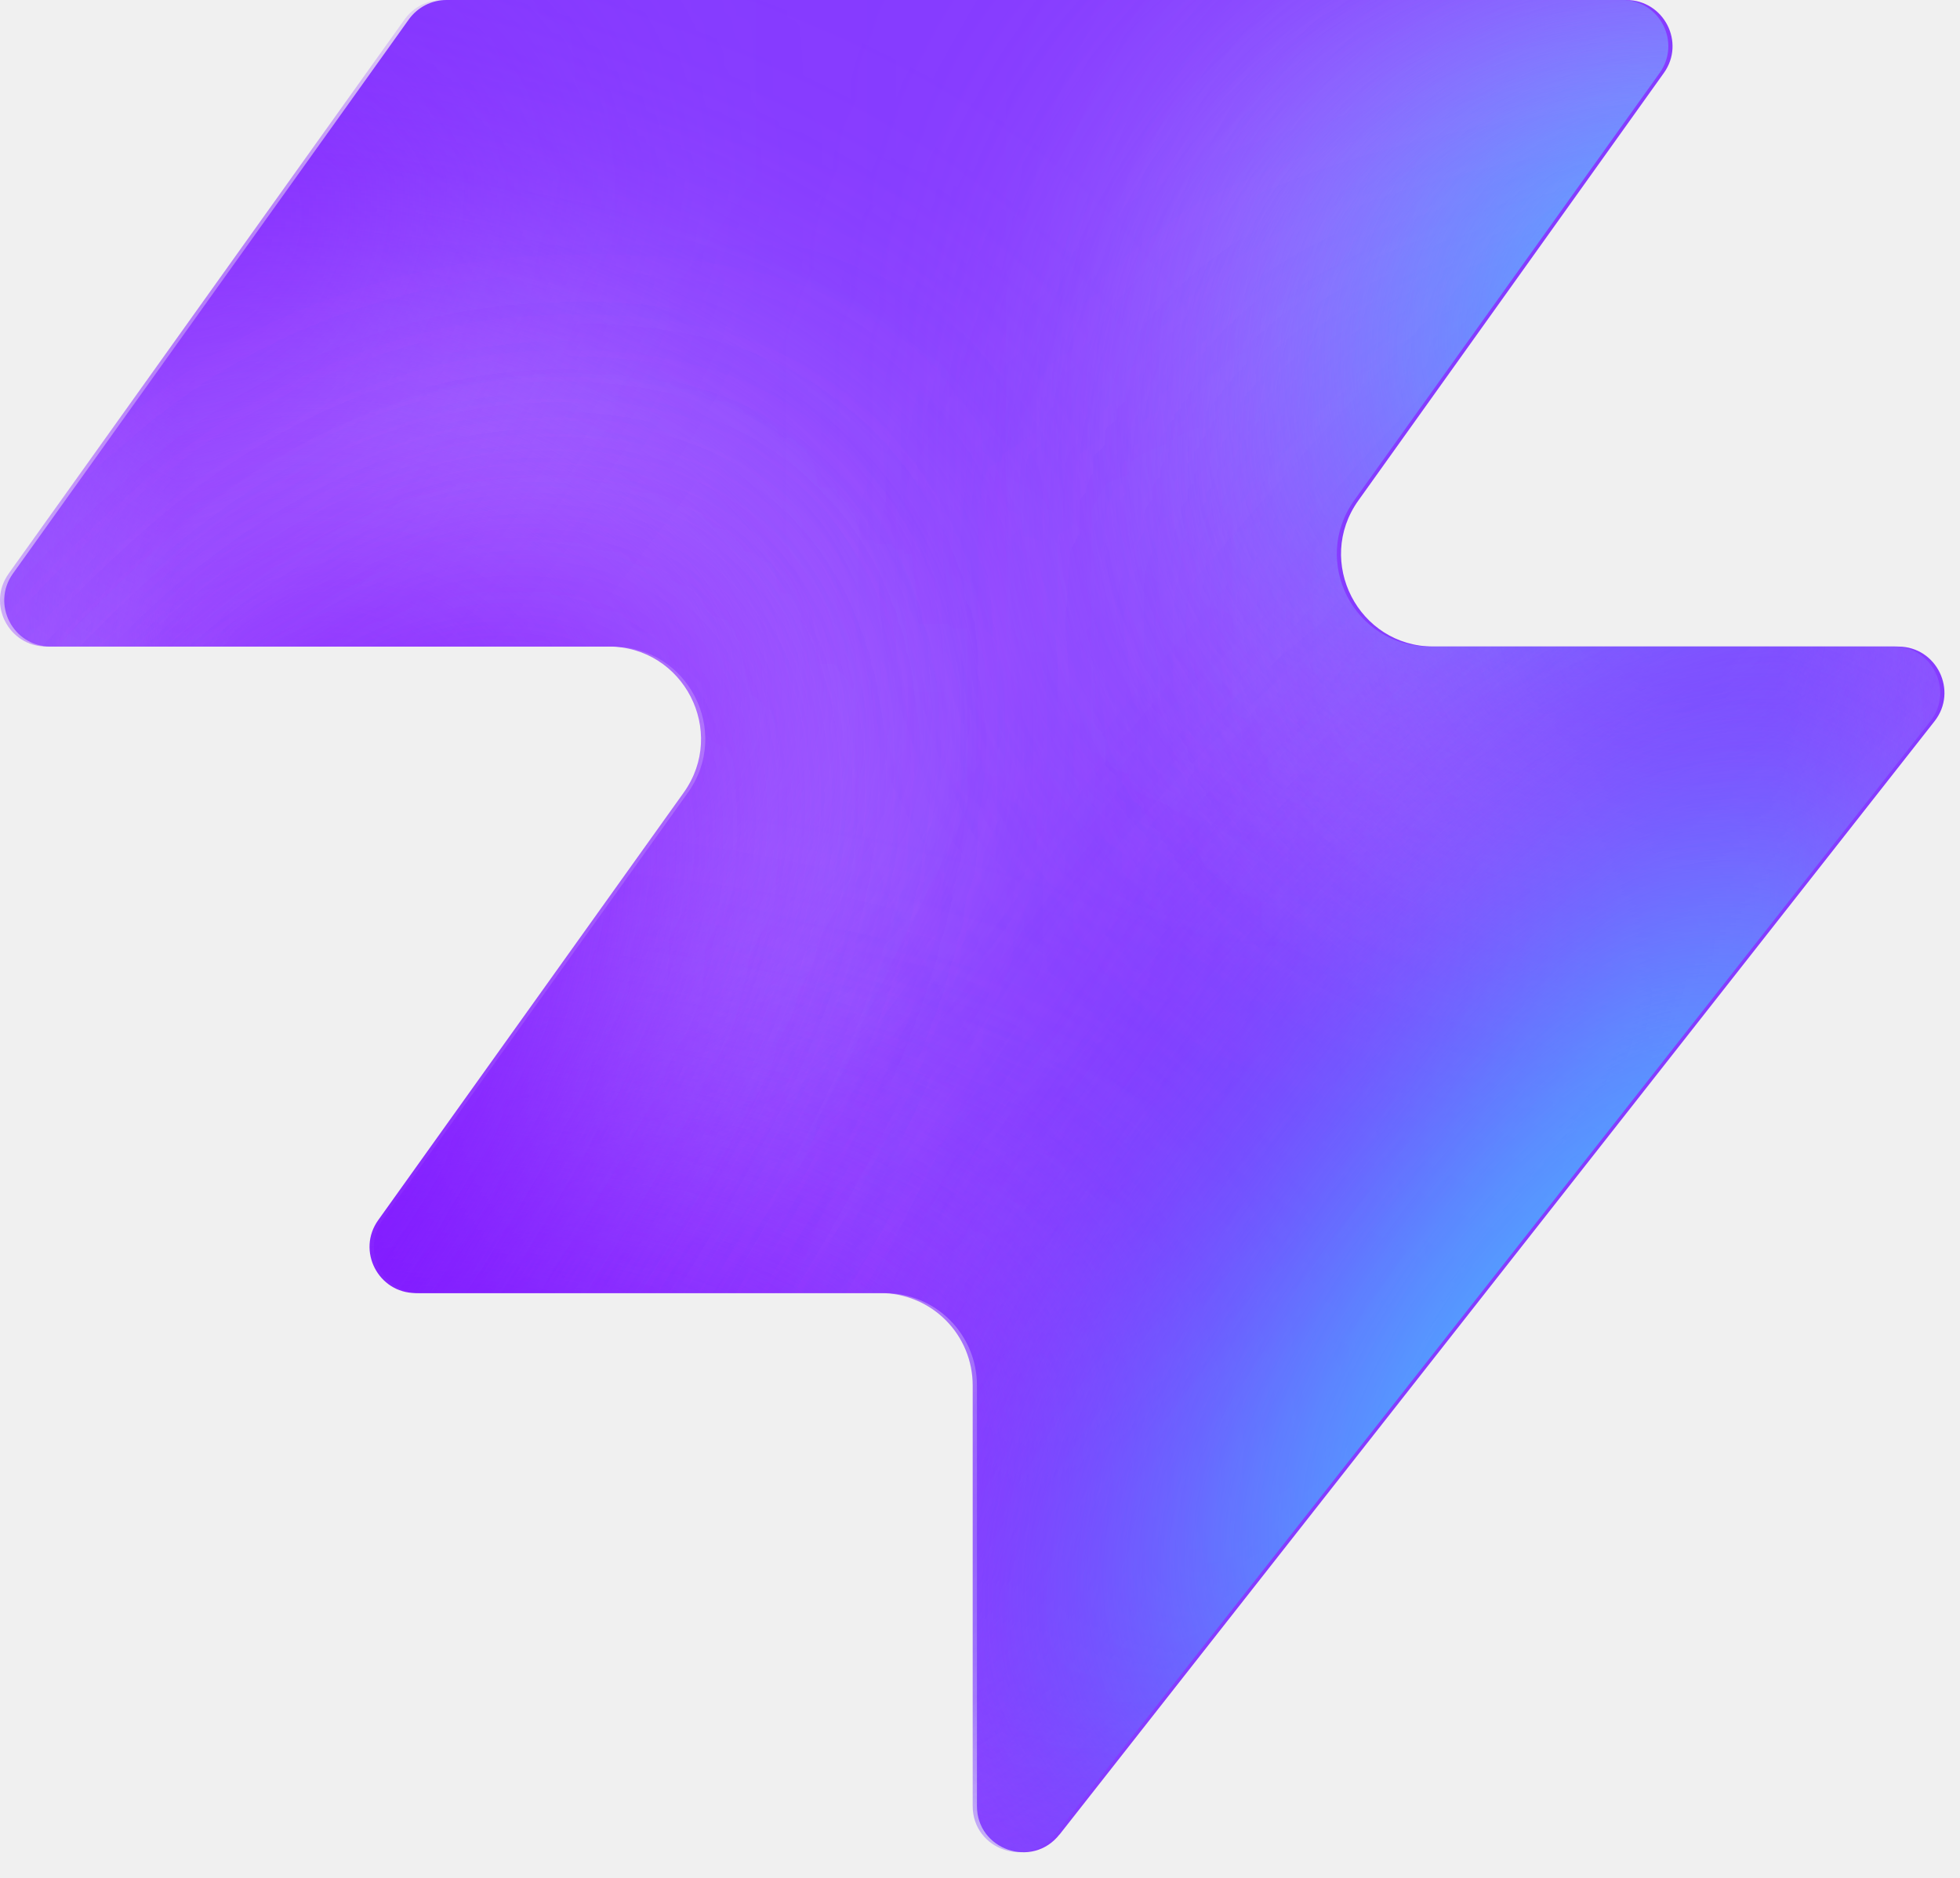
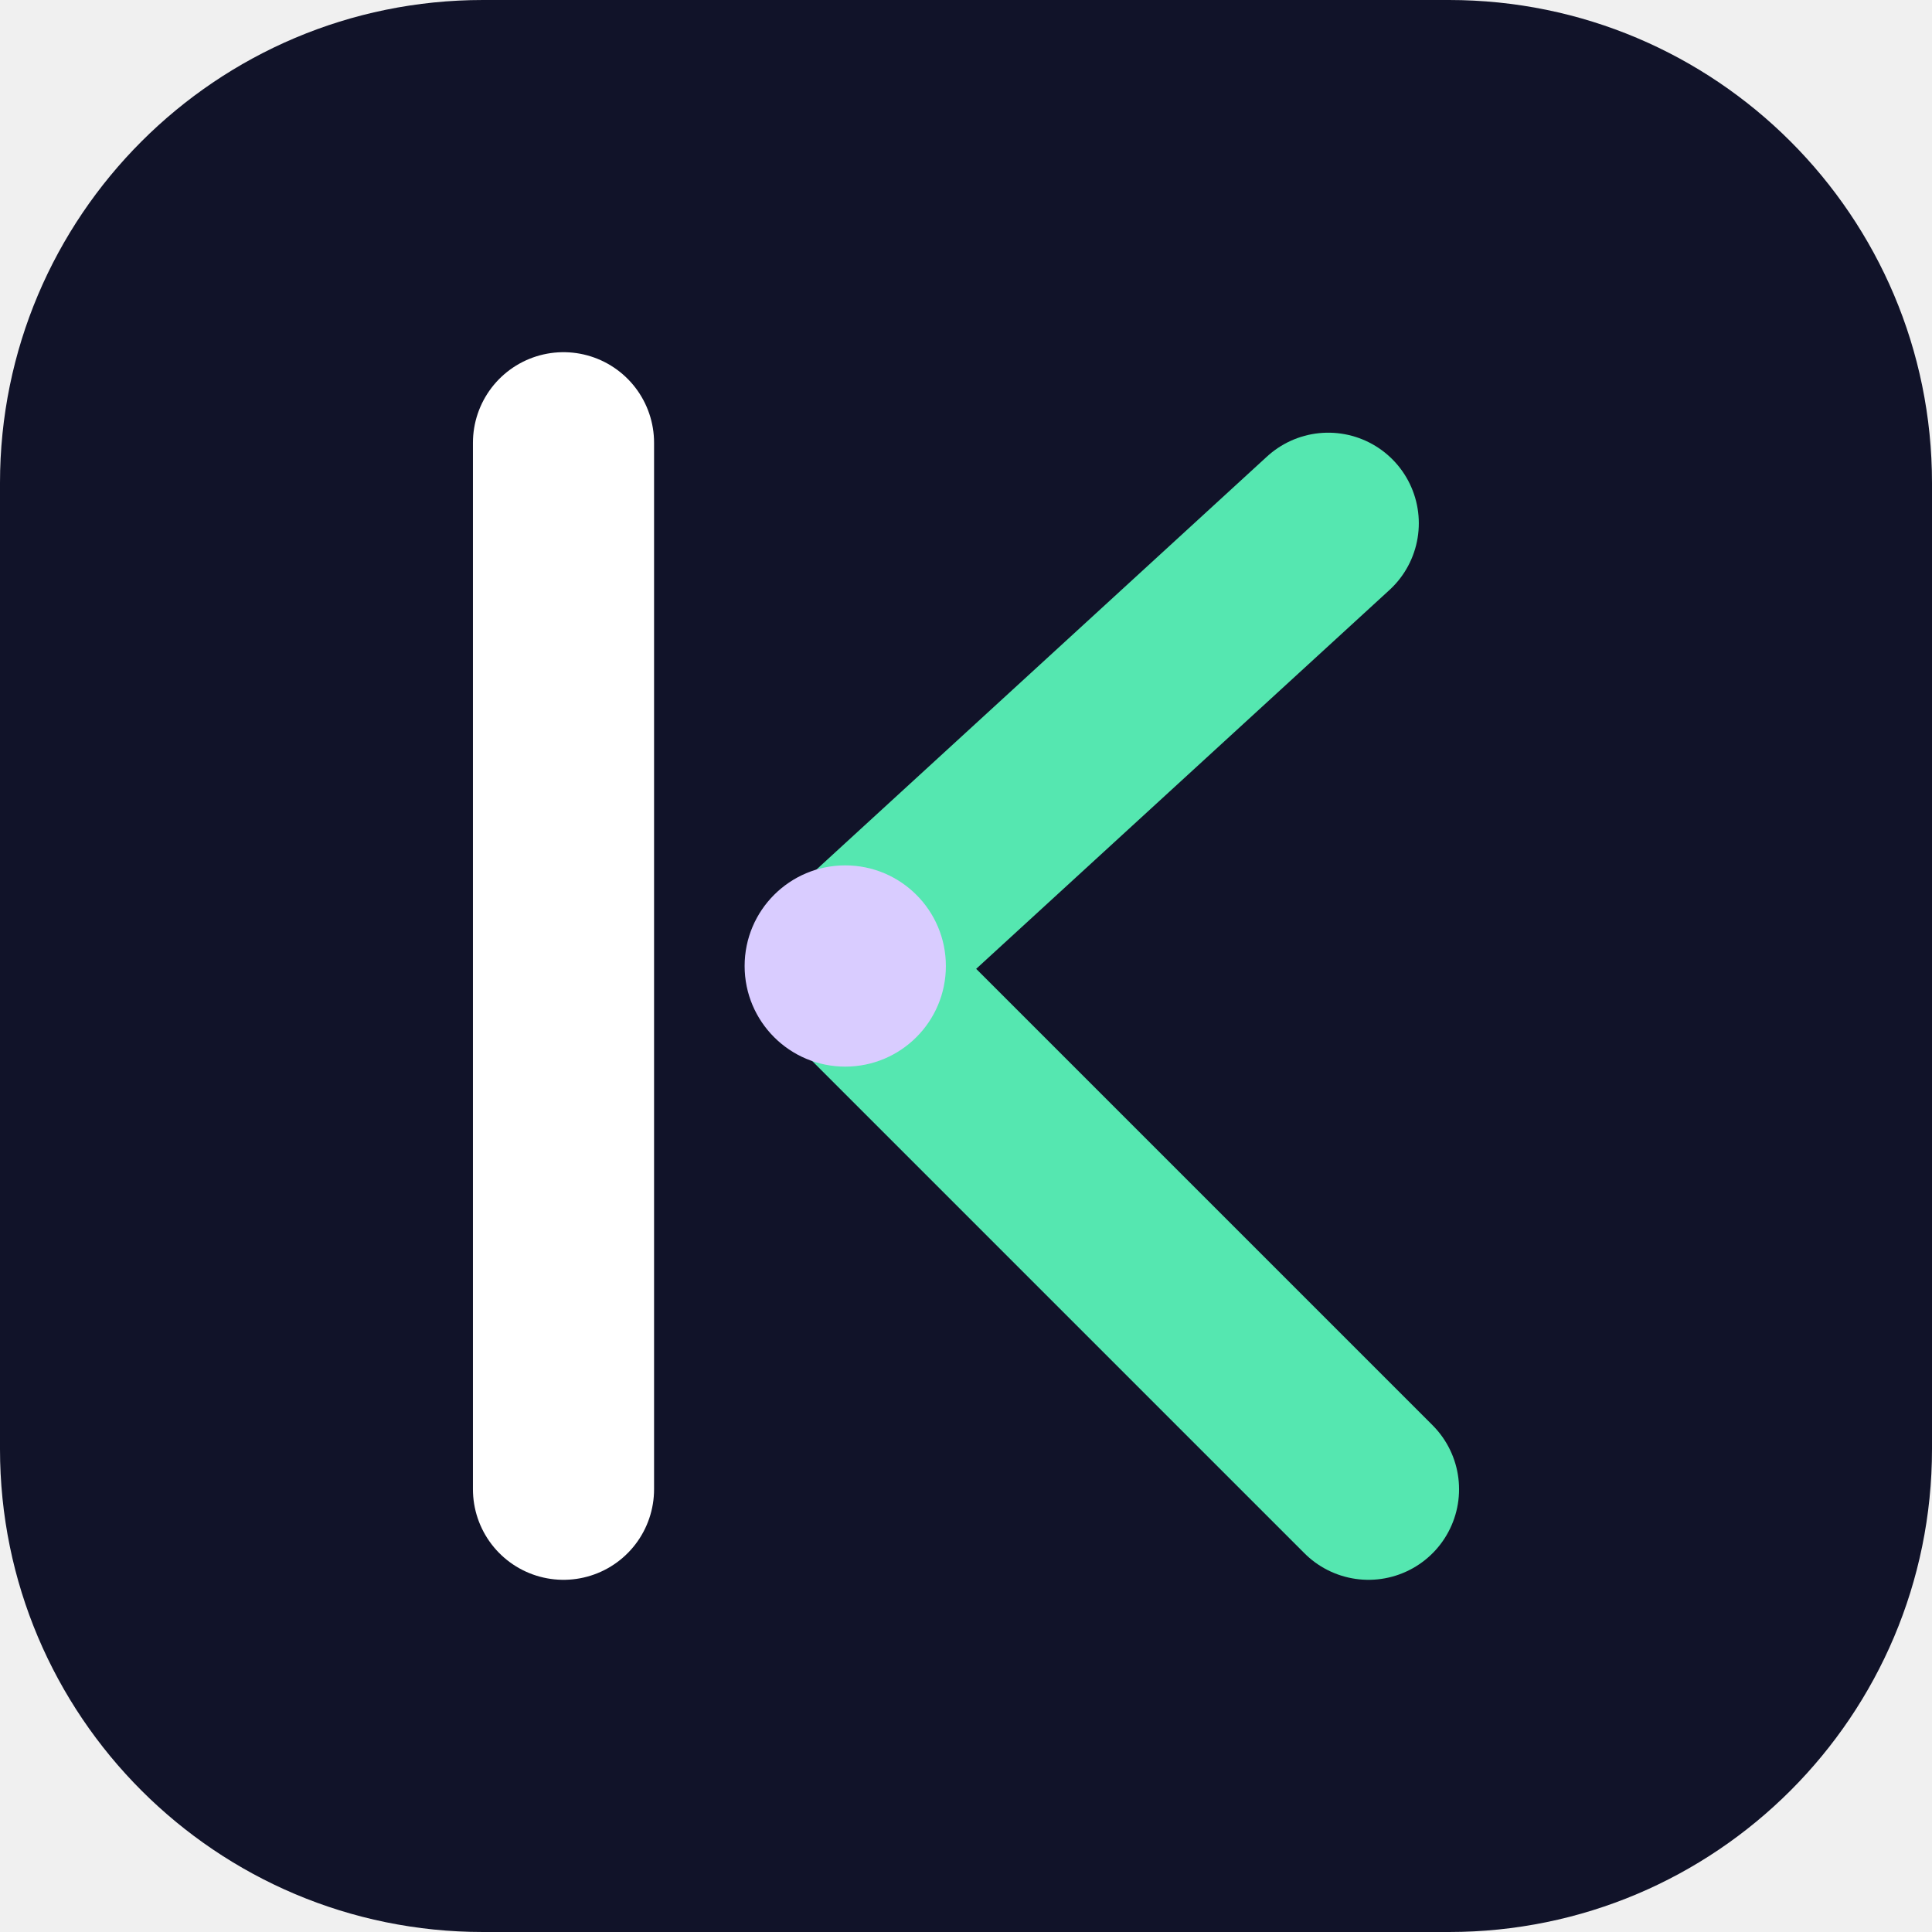
- <svg xmlns="http://www.w3.org/2000/svg" width="48" height="46" fill="none" viewBox="0 0 48 46">
-   <path fill="#863bff" d="M25.946 44.938c-.664.845-2.021.375-2.021-.698V33.937a2.26 2.26 0 0 0-2.262-2.262H10.287c-.92 0-1.456-1.04-.92-1.788l7.48-10.471c1.07-1.497 0-3.578-1.842-3.578H1.237c-.92 0-1.456-1.04-.92-1.788L10.013.474c.214-.297.556-.474.92-.474h28.894c.92 0 1.456 1.04.92 1.788l-7.48 10.471c-1.07 1.498 0 3.579 1.842 3.579h11.377c.943 0 1.473 1.088.89 1.83L25.947 44.94z" style="fill:#863bff;fill:color(display-p3 .525 .23 1);fill-opacity:1" />
-   <mask id="a" width="48" height="46" x="0" y="0" maskUnits="userSpaceOnUse" style="mask-type:alpha">
-     <path fill="#000" d="M25.842 44.938c-.664.844-2.021.375-2.021-.698V33.937a2.26 2.26 0 0 0-2.262-2.262H10.183c-.92 0-1.456-1.04-.92-1.788l7.48-10.471c1.07-1.498 0-3.579-1.842-3.579H1.133c-.92 0-1.456-1.04-.92-1.787L9.91.473c.214-.297.556-.474.92-.474h28.894c.92 0 1.456 1.04.92 1.788l-7.48 10.471c-1.07 1.498 0 3.578 1.842 3.578h11.377c.943 0 1.473 1.088.89 1.832L25.843 44.94z" style="fill:#000;fill-opacity:1" />
-   </mask>
-   <g mask="url(#a)">
-     <g filter="url(#b)">
-       <ellipse cx="5.508" cy="14.704" fill="#ede6ff" rx="5.508" ry="14.704" style="fill:#ede6ff;fill:color(display-p3 .927 .903 1);fill-opacity:1" transform="matrix(.00324 1 1 -.00324 -4.47 31.516)" />
-     </g>
-     <g filter="url(#c)">
-       <ellipse cx="10.399" cy="29.851" fill="#ede6ff" rx="10.399" ry="29.851" style="fill:#ede6ff;fill:color(display-p3 .927 .903 1);fill-opacity:1" transform="matrix(.00324 1 1 -.00324 -39.328 7.883)" />
-     </g>
-     <g filter="url(#d)">
-       <ellipse cx="5.508" cy="30.487" fill="#7e14ff" rx="5.508" ry="30.487" style="fill:#7e14ff;fill:color(display-p3 .492 .077 1);fill-opacity:1" transform="rotate(89.814 -25.913 -14.639)scale(1 -1)" />
-     </g>
-     <g filter="url(#e)">
-       <ellipse cx="5.508" cy="30.599" fill="#7e14ff" rx="5.508" ry="30.599" style="fill:#7e14ff;fill:color(display-p3 .492 .077 1);fill-opacity:1" transform="rotate(89.814 -32.644 -3.334)scale(1 -1)" />
-     </g>
-     <g filter="url(#f)">
-       <ellipse cx="5.508" cy="30.599" fill="#7e14ff" rx="5.508" ry="30.599" style="fill:#7e14ff;fill:color(display-p3 .492 .077 1);fill-opacity:1" transform="matrix(.00324 1 1 -.00324 -34.34 30.47)" />
-     </g>
-     <g filter="url(#g)">
-       <ellipse cx="14.072" cy="22.078" fill="#ede6ff" rx="14.072" ry="22.078" style="fill:#ede6ff;fill:color(display-p3 .927 .903 1);fill-opacity:1" transform="rotate(93.35 24.506 48.493)scale(-1 1)" />
-     </g>
-     <g filter="url(#h)">
-       <ellipse cx="3.47" cy="21.501" fill="#7e14ff" rx="3.47" ry="21.501" style="fill:#7e14ff;fill:color(display-p3 .492 .077 1);fill-opacity:1" transform="rotate(89.009 28.708 47.59)scale(-1 1)" />
-     </g>
-     <g filter="url(#i)">
-       <ellipse cx="3.47" cy="21.501" fill="#7e14ff" rx="3.47" ry="21.501" style="fill:#7e14ff;fill:color(display-p3 .492 .077 1);fill-opacity:1" transform="rotate(89.009 28.708 47.59)scale(-1 1)" />
-     </g>
-     <g filter="url(#j)">
-       <ellipse cx=".387" cy="8.972" fill="#7e14ff" rx="4.407" ry="29.108" style="fill:#7e14ff;fill:color(display-p3 .492 .077 1);fill-opacity:1" transform="rotate(39.51 .387 8.972)" />
-     </g>
-     <g filter="url(#k)">
-       <ellipse cx="47.523" cy="-6.092" fill="#7e14ff" rx="4.407" ry="29.108" style="fill:#7e14ff;fill:color(display-p3 .492 .077 1);fill-opacity:1" transform="rotate(37.892 47.523 -6.092)" />
-     </g>
-     <g filter="url(#l)">
-       <ellipse cx="41.412" cy="6.333" fill="#47bfff" rx="5.971" ry="9.665" style="fill:#47bfff;fill:color(display-p3 .28 .748 1);fill-opacity:1" transform="rotate(37.892 41.412 6.333)" />
-     </g>
-     <g filter="url(#m)">
-       <ellipse cx="-1.879" cy="38.332" fill="#7e14ff" rx="4.407" ry="29.108" style="fill:#7e14ff;fill:color(display-p3 .492 .077 1);fill-opacity:1" transform="rotate(37.892 -1.88 38.332)" />
-     </g>
-     <g filter="url(#n)">
-       <ellipse cx="-1.879" cy="38.332" fill="#7e14ff" rx="4.407" ry="29.108" style="fill:#7e14ff;fill:color(display-p3 .492 .077 1);fill-opacity:1" transform="rotate(37.892 -1.88 38.332)" />
-     </g>
-     <g filter="url(#o)">
-       <ellipse cx="35.651" cy="29.907" fill="#7e14ff" rx="4.407" ry="29.108" style="fill:#7e14ff;fill:color(display-p3 .492 .077 1);fill-opacity:1" transform="rotate(37.892 35.651 29.907)" />
-     </g>
-     <g filter="url(#p)">
-       <ellipse cx="38.418" cy="32.4" fill="#47bfff" rx="5.971" ry="15.297" style="fill:#47bfff;fill:color(display-p3 .28 .748 1);fill-opacity:1" transform="rotate(37.892 38.418 32.4)" />
-     </g>
-   </g>
-   <defs>
-     <filter id="b" width="60.045" height="41.654" x="-19.77" y="16.149" color-interpolation-filters="sRGB" filterUnits="userSpaceOnUse">
-       <feFlood flood-opacity="0" result="BackgroundImageFix" />
-       <feBlend in="SourceGraphic" in2="BackgroundImageFix" result="shape" />
-       <feGaussianBlur result="effect1_foregroundBlur_2002_17158" stdDeviation="7.659" />
-     </filter>
-     <filter id="c" width="90.34" height="51.437" x="-54.613" y="-7.533" color-interpolation-filters="sRGB" filterUnits="userSpaceOnUse">
-       <feFlood flood-opacity="0" result="BackgroundImageFix" />
-       <feBlend in="SourceGraphic" in2="BackgroundImageFix" result="shape" />
-       <feGaussianBlur result="effect1_foregroundBlur_2002_17158" stdDeviation="7.659" />
-     </filter>
-     <filter id="d" width="79.355" height="29.4" x="-49.64" y="2.03" color-interpolation-filters="sRGB" filterUnits="userSpaceOnUse">
-       <feFlood flood-opacity="0" result="BackgroundImageFix" />
-       <feBlend in="SourceGraphic" in2="BackgroundImageFix" result="shape" />
-       <feGaussianBlur result="effect1_foregroundBlur_2002_17158" stdDeviation="4.596" />
-     </filter>
-     <filter id="e" width="79.579" height="29.4" x="-45.045" y="20.029" color-interpolation-filters="sRGB" filterUnits="userSpaceOnUse">
-       <feFlood flood-opacity="0" result="BackgroundImageFix" />
-       <feBlend in="SourceGraphic" in2="BackgroundImageFix" result="shape" />
-       <feGaussianBlur result="effect1_foregroundBlur_2002_17158" stdDeviation="4.596" />
-     </filter>
-     <filter id="f" width="79.579" height="29.4" x="-43.513" y="21.178" color-interpolation-filters="sRGB" filterUnits="userSpaceOnUse">
-       <feFlood flood-opacity="0" result="BackgroundImageFix" />
-       <feBlend in="SourceGraphic" in2="BackgroundImageFix" result="shape" />
-       <feGaussianBlur result="effect1_foregroundBlur_2002_17158" stdDeviation="4.596" />
-     </filter>
-     <filter id="g" width="74.749" height="58.852" x="15.756" y="-17.901" color-interpolation-filters="sRGB" filterUnits="userSpaceOnUse">
-       <feFlood flood-opacity="0" result="BackgroundImageFix" />
-       <feBlend in="SourceGraphic" in2="BackgroundImageFix" result="shape" />
-       <feGaussianBlur result="effect1_foregroundBlur_2002_17158" stdDeviation="7.659" />
-     </filter>
-     <filter id="h" width="61.377" height="25.362" x="23.548" y="2.284" color-interpolation-filters="sRGB" filterUnits="userSpaceOnUse">
-       <feFlood flood-opacity="0" result="BackgroundImageFix" />
-       <feBlend in="SourceGraphic" in2="BackgroundImageFix" result="shape" />
-       <feGaussianBlur result="effect1_foregroundBlur_2002_17158" stdDeviation="4.596" />
-     </filter>
-     <filter id="i" width="61.377" height="25.362" x="23.548" y="2.284" color-interpolation-filters="sRGB" filterUnits="userSpaceOnUse">
-       <feFlood flood-opacity="0" result="BackgroundImageFix" />
-       <feBlend in="SourceGraphic" in2="BackgroundImageFix" result="shape" />
-       <feGaussianBlur result="effect1_foregroundBlur_2002_17158" stdDeviation="4.596" />
-     </filter>
-     <filter id="j" width="56.045" height="63.649" x="-27.636" y="-22.853" color-interpolation-filters="sRGB" filterUnits="userSpaceOnUse">
-       <feFlood flood-opacity="0" result="BackgroundImageFix" />
-       <feBlend in="SourceGraphic" in2="BackgroundImageFix" result="shape" />
-       <feGaussianBlur result="effect1_foregroundBlur_2002_17158" stdDeviation="4.596" />
-     </filter>
-     <filter id="k" width="54.814" height="64.646" x="20.116" y="-38.415" color-interpolation-filters="sRGB" filterUnits="userSpaceOnUse">
-       <feFlood flood-opacity="0" result="BackgroundImageFix" />
-       <feBlend in="SourceGraphic" in2="BackgroundImageFix" result="shape" />
-       <feGaussianBlur result="effect1_foregroundBlur_2002_17158" stdDeviation="4.596" />
-     </filter>
-     <filter id="l" width="33.541" height="35.313" x="24.641" y="-11.323" color-interpolation-filters="sRGB" filterUnits="userSpaceOnUse">
-       <feFlood flood-opacity="0" result="BackgroundImageFix" />
-       <feBlend in="SourceGraphic" in2="BackgroundImageFix" result="shape" />
-       <feGaussianBlur result="effect1_foregroundBlur_2002_17158" stdDeviation="4.596" />
-     </filter>
-     <filter id="m" width="54.814" height="64.646" x="-29.286" y="6.009" color-interpolation-filters="sRGB" filterUnits="userSpaceOnUse">
-       <feFlood flood-opacity="0" result="BackgroundImageFix" />
-       <feBlend in="SourceGraphic" in2="BackgroundImageFix" result="shape" />
-       <feGaussianBlur result="effect1_foregroundBlur_2002_17158" stdDeviation="4.596" />
-     </filter>
-     <filter id="n" width="54.814" height="64.646" x="-29.286" y="6.009" color-interpolation-filters="sRGB" filterUnits="userSpaceOnUse">
-       <feFlood flood-opacity="0" result="BackgroundImageFix" />
-       <feBlend in="SourceGraphic" in2="BackgroundImageFix" result="shape" />
-       <feGaussianBlur result="effect1_foregroundBlur_2002_17158" stdDeviation="4.596" />
-     </filter>
-     <filter id="o" width="54.814" height="64.646" x="8.244" y="-2.416" color-interpolation-filters="sRGB" filterUnits="userSpaceOnUse">
-       <feFlood flood-opacity="0" result="BackgroundImageFix" />
-       <feBlend in="SourceGraphic" in2="BackgroundImageFix" result="shape" />
-       <feGaussianBlur result="effect1_foregroundBlur_2002_17158" stdDeviation="4.596" />
-     </filter>
-     <filter id="p" width="39.409" height="43.623" x="18.713" y="10.588" color-interpolation-filters="sRGB" filterUnits="userSpaceOnUse">
-       <feFlood flood-opacity="0" result="BackgroundImageFix" />
-       <feBlend in="SourceGraphic" in2="BackgroundImageFix" result="shape" />
-       <feGaussianBlur result="effect1_foregroundBlur_2002_17158" stdDeviation="4.596" />
-     </filter>
-   </defs>
+ <svg xmlns="http://www.w3.org/2000/svg" viewBox="0 0 48 48" fill="none">
+   <rect width="48" height="48" rx="12" fill="#111329" />
+   <path d="M14 11V37" stroke="#FFFFFF" stroke-width="4.5" stroke-linecap="round" />
+   <path d="M33 13L21 24L34 37" stroke="#55E7B0" stroke-width="4.5" stroke-linecap="round" stroke-linejoin="round" />
+   <circle cx="21" cy="24" r="2.5" fill="#D9CCFF" />
</svg>
